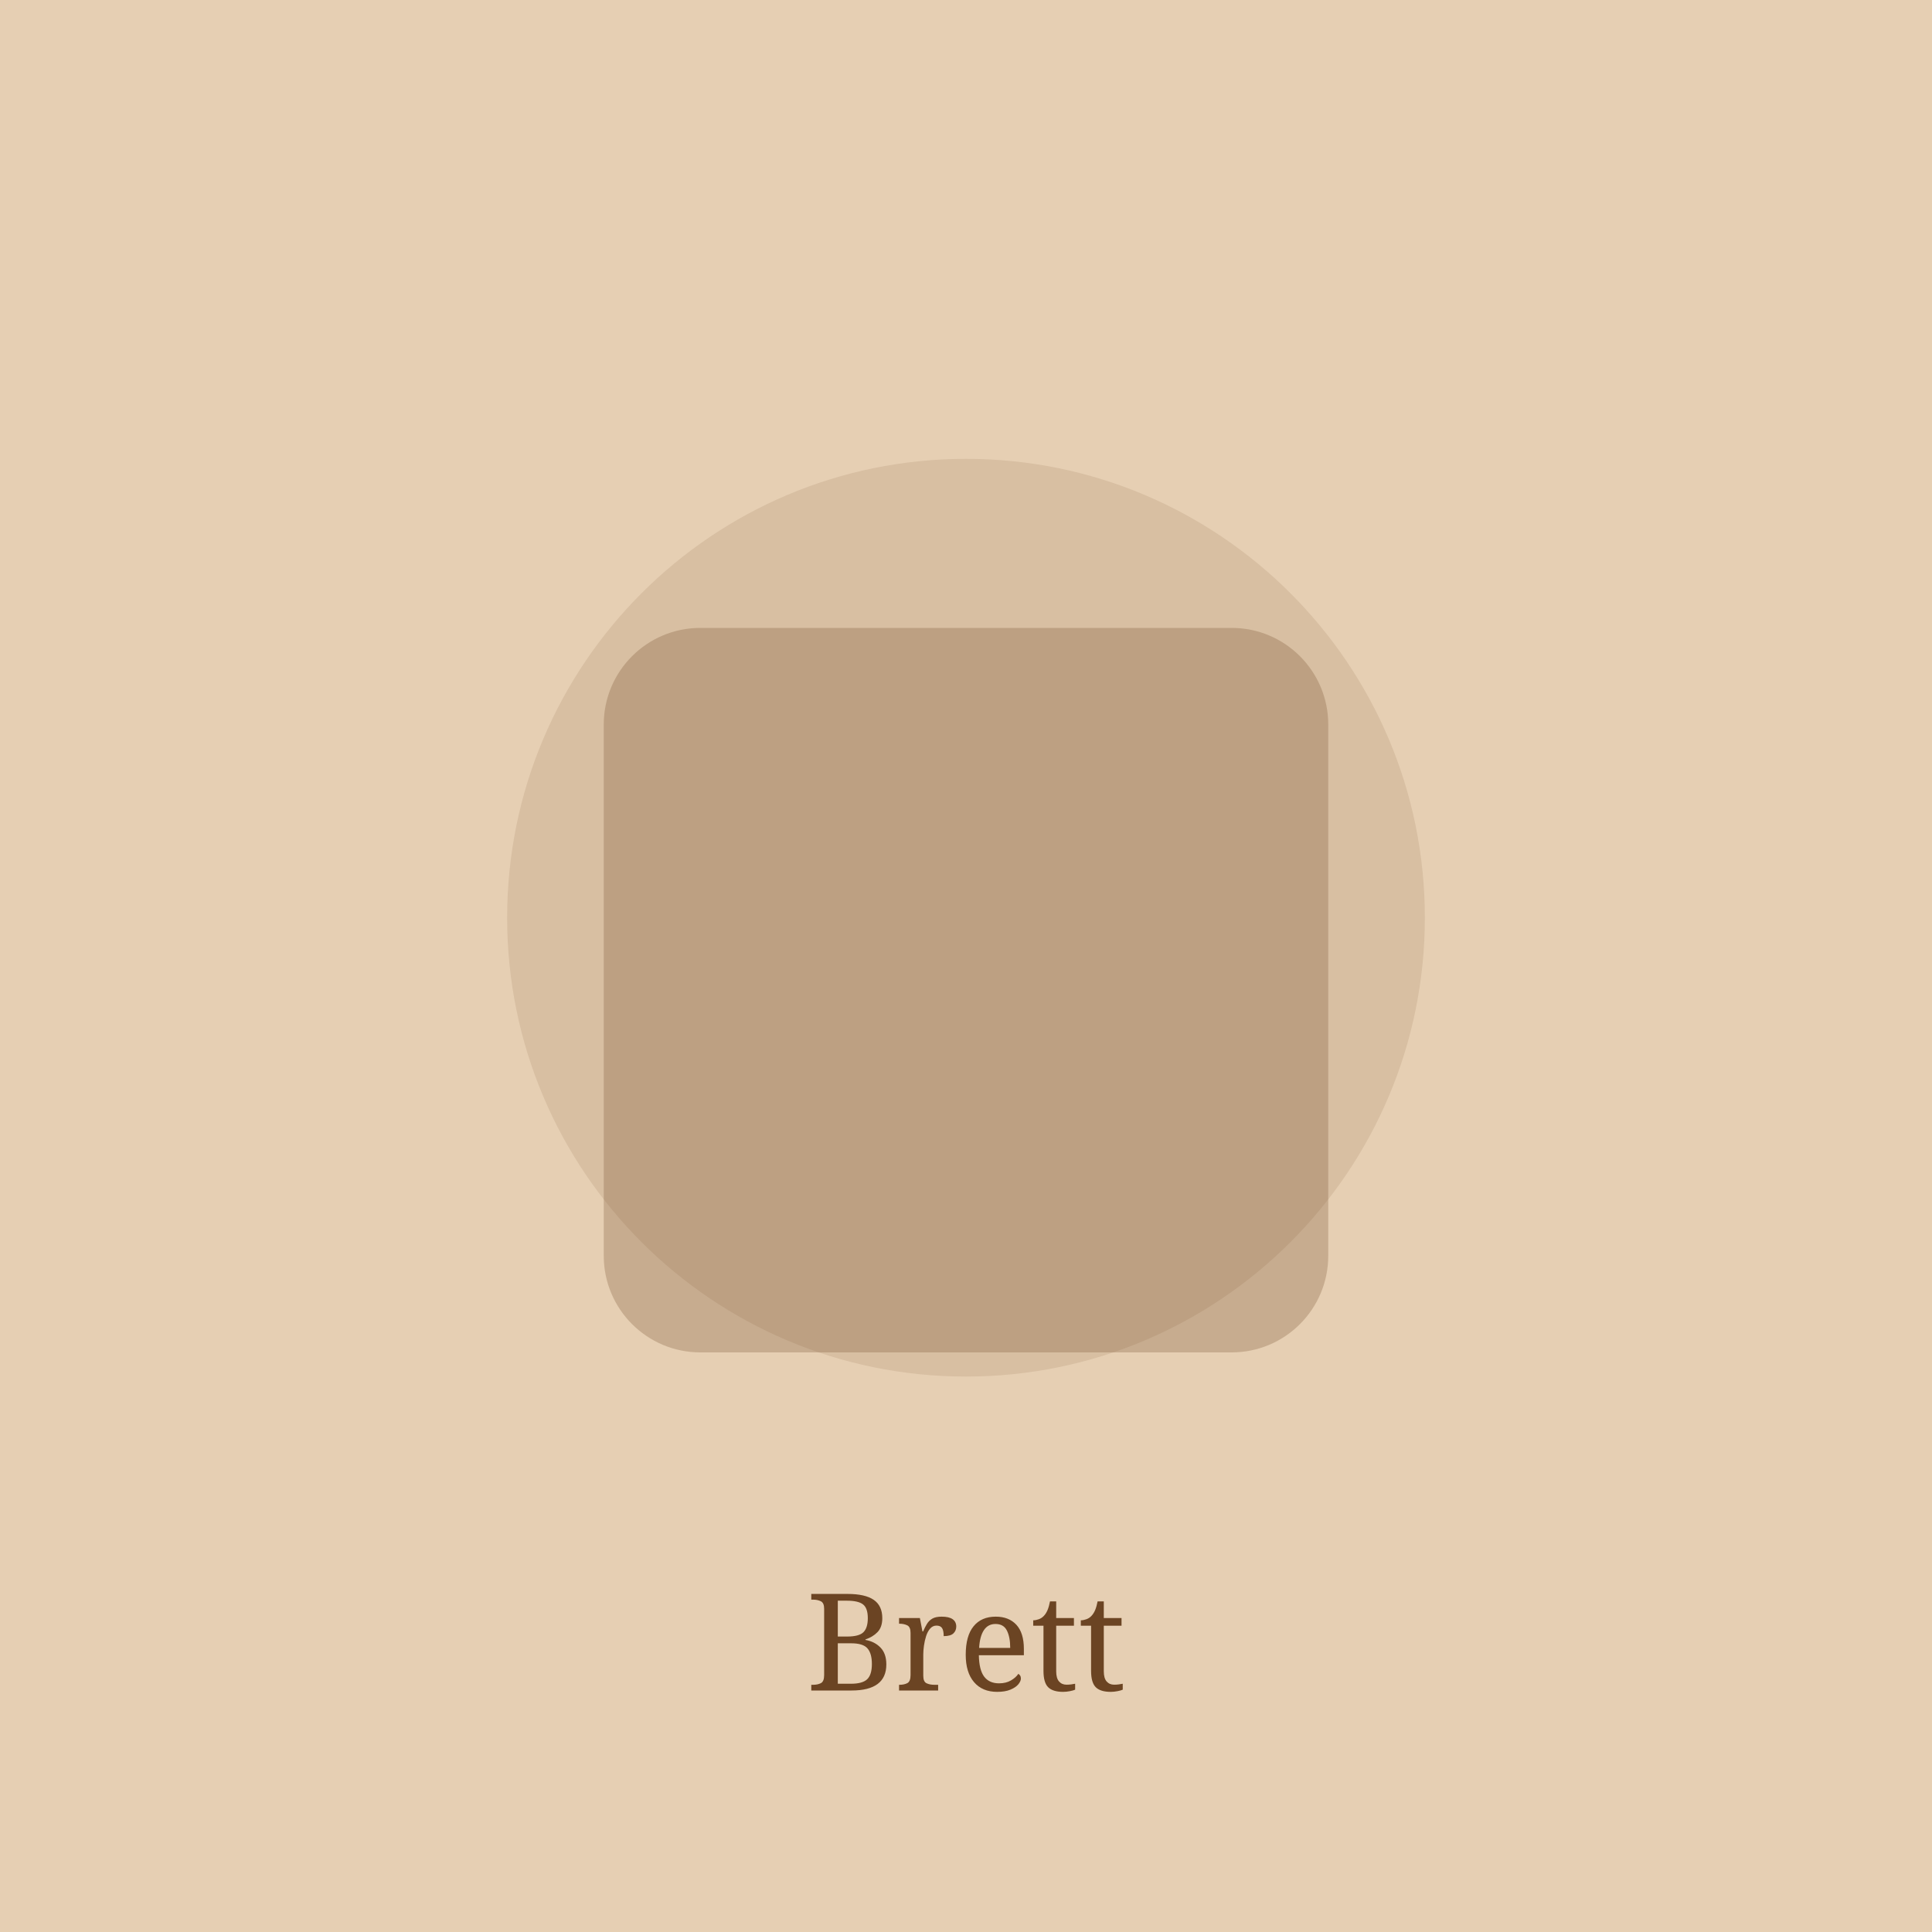
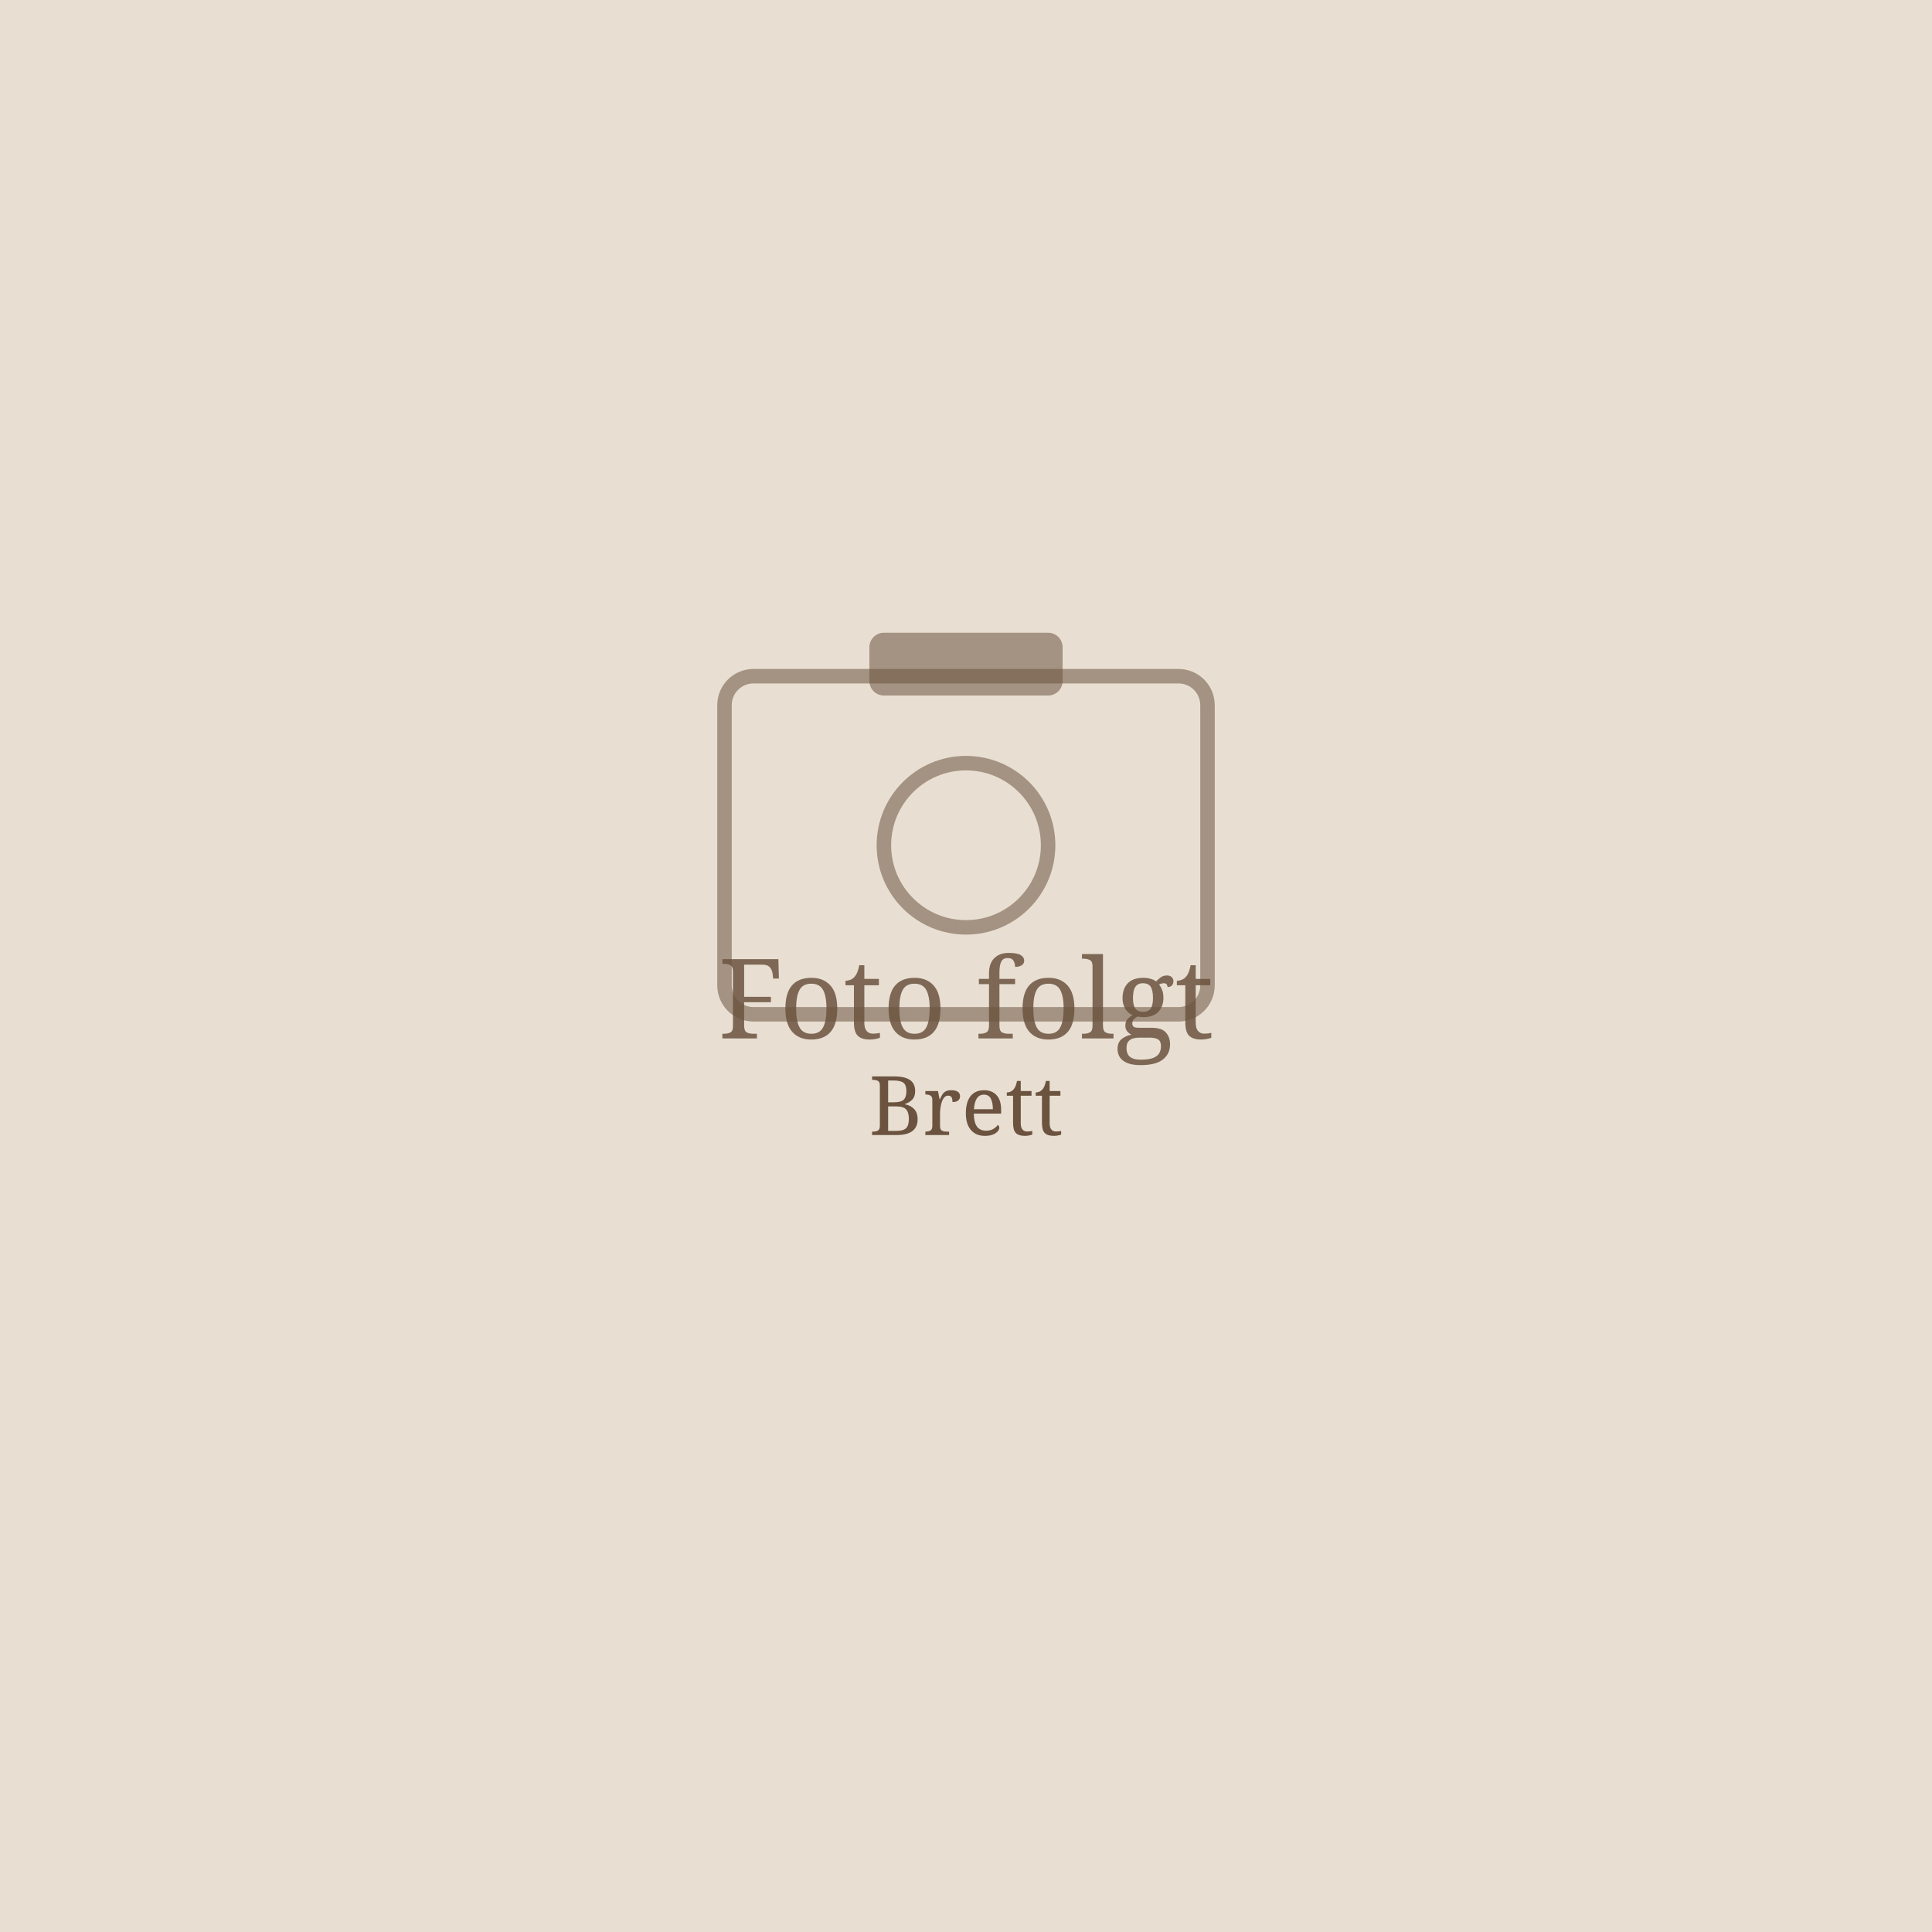
- <svg xmlns="http://www.w3.org/2000/svg" viewBox="0 0 800 800" role="img" aria-label="Brett">
-   <rect width="800" height="800" fill="#e6cfb3" />
-   <circle cx="400" cy="380" r="190" fill="#6b4423" opacity=".12" />
-   <rect x="250" y="260" width="300" height="300" rx="40" fill="#6b4423" opacity=".25" />
-   <text x="400" y="700" text-anchor="middle" font-family="Georgia, serif" font-size="56" fill="#6b4423">Brett</text>
+ <svg xmlns="http://www.w3.org/2000/svg" viewBox="0 0 800 800" role="img" aria-label="Brett, Foto folgt">
+   <rect width="800" height="800" fill="#e8dfd2" />
+   <rect x="300" y="280" width="200" height="140" rx="12" fill="none" stroke="#6b5340" stroke-width="6" opacity=".55" />
+   <circle cx="400" cy="350" r="34" fill="none" stroke="#6b5340" stroke-width="6" opacity=".55" />
+   <rect x="360" y="262" width="80" height="26" rx="6" fill="#6b5340" opacity=".55" />
+   <text x="400" y="430" text-anchor="middle" font-family="Georgia, serif" font-size="46" fill="#6b5340" opacity=".85">Foto folgt</text>
+   <text x="400" y="470" text-anchor="middle" font-family="Georgia, serif" font-size="34" fill="#6b5340">Brett</text>
</svg>
